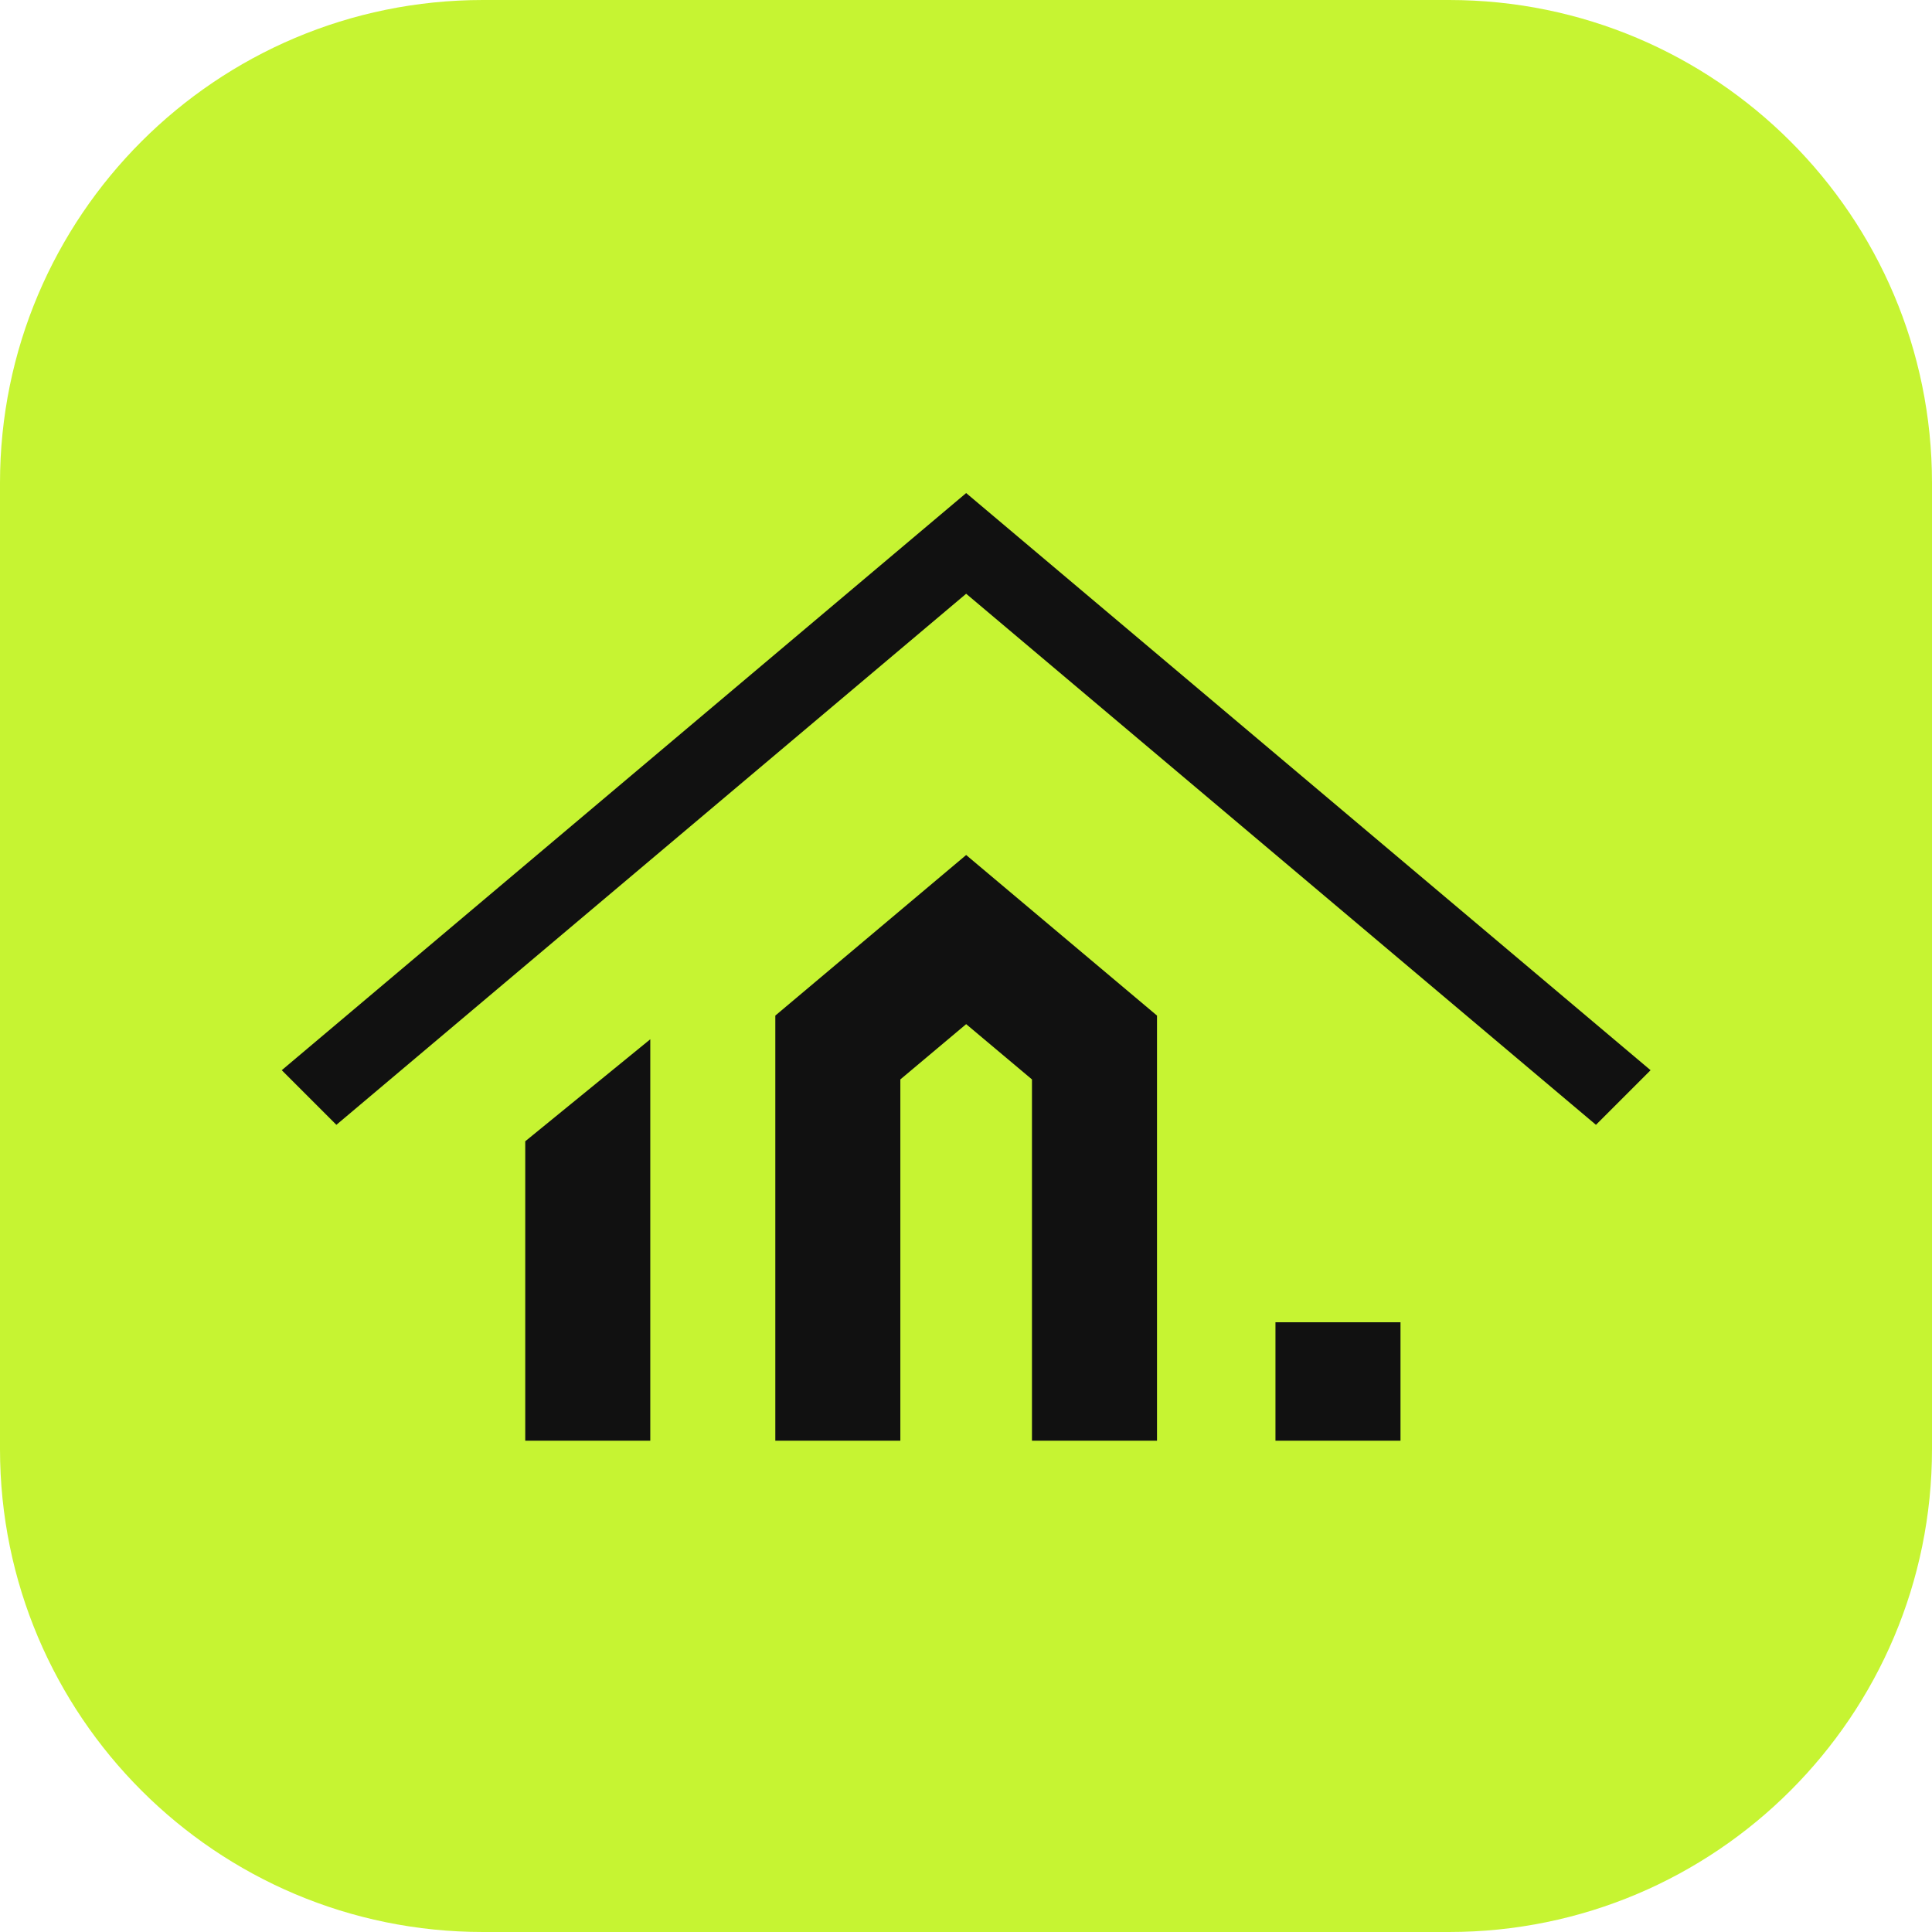
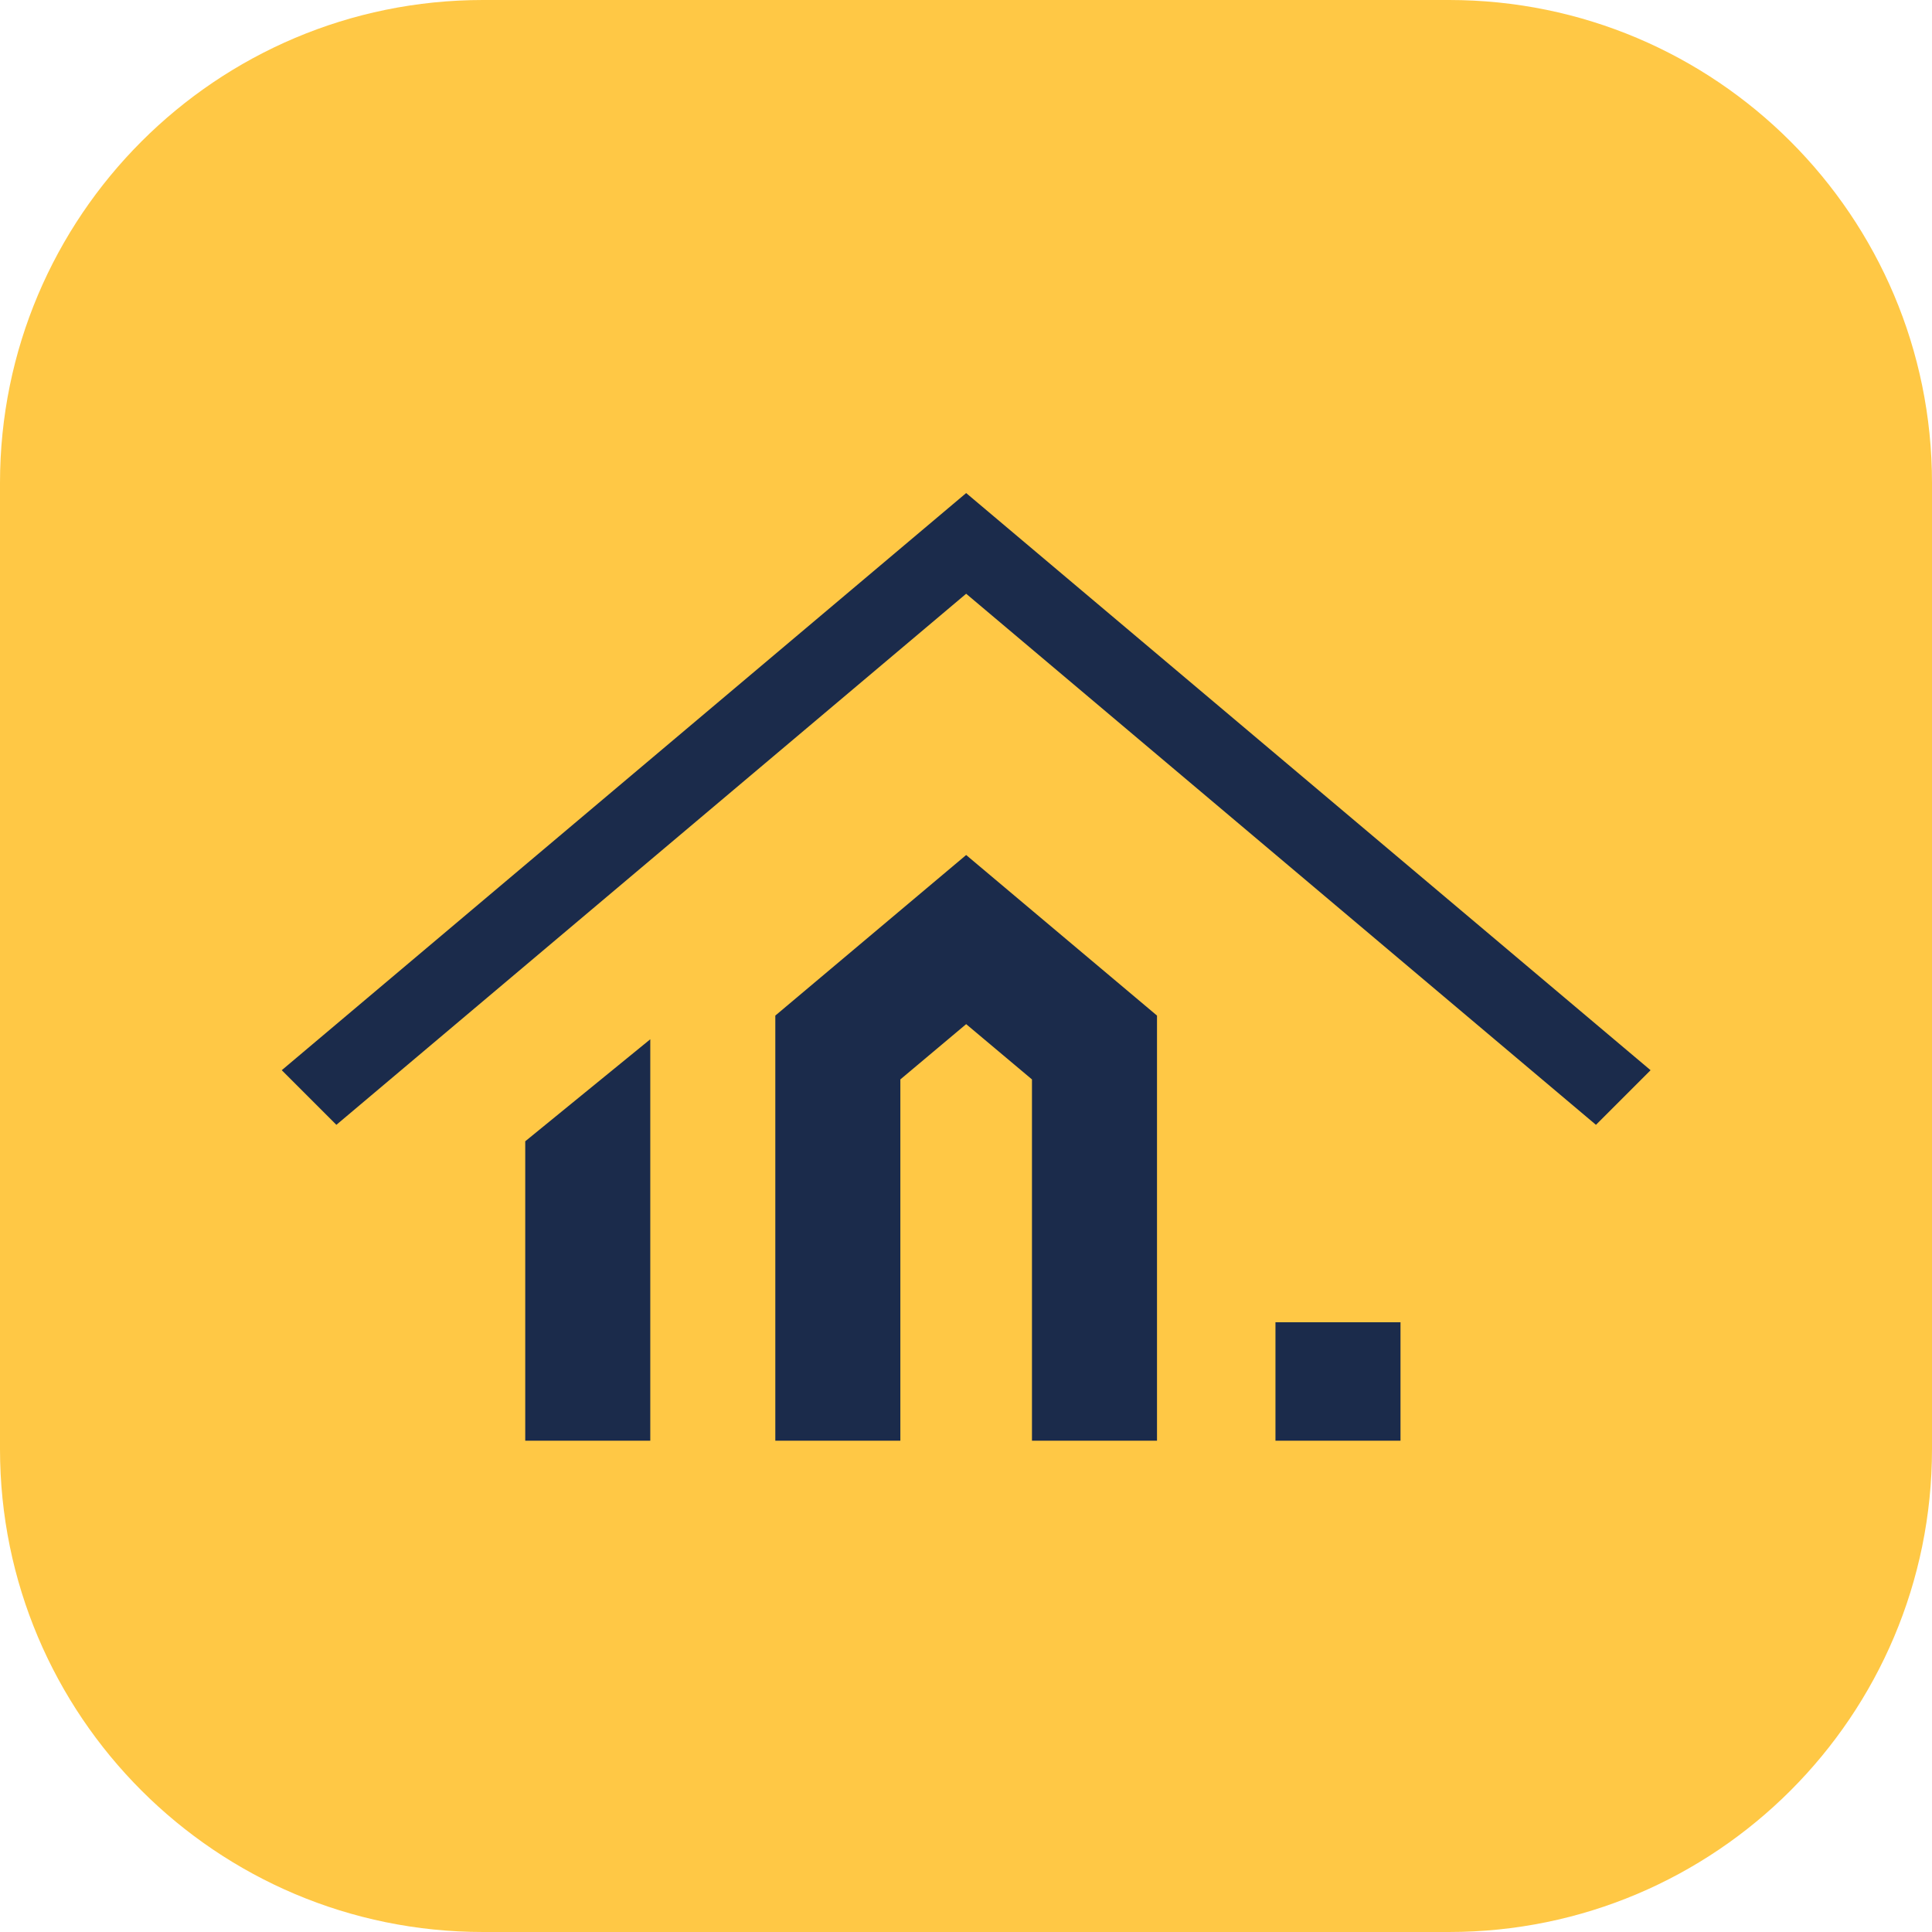
<svg xmlns="http://www.w3.org/2000/svg" width="48" height="48" viewBox="0 0 48 48" fill="none">
-   <rect width="48" height="48" rx="12" fill="#C6F432" />
-   <g transform="translate(7 12.25) scale(.1635)" fill="#111111">
+   <rect width="48" height="48" rx="12" fill="#FFC845" />
+   <g transform="translate(7 12.25) scale(.1635)" fill="#1B2B4B">
    <path d="M104 0L208 87.7L199.7 96L104 15.3L8.3 96L0 87.7ZM104 55L133 79.4V144H114V89.1L104 80.7L94 89.1V144H75V79.4ZM37 98.5L56 83V144H37ZM151 126H170V144H151Z" />
  </g>
</svg>
